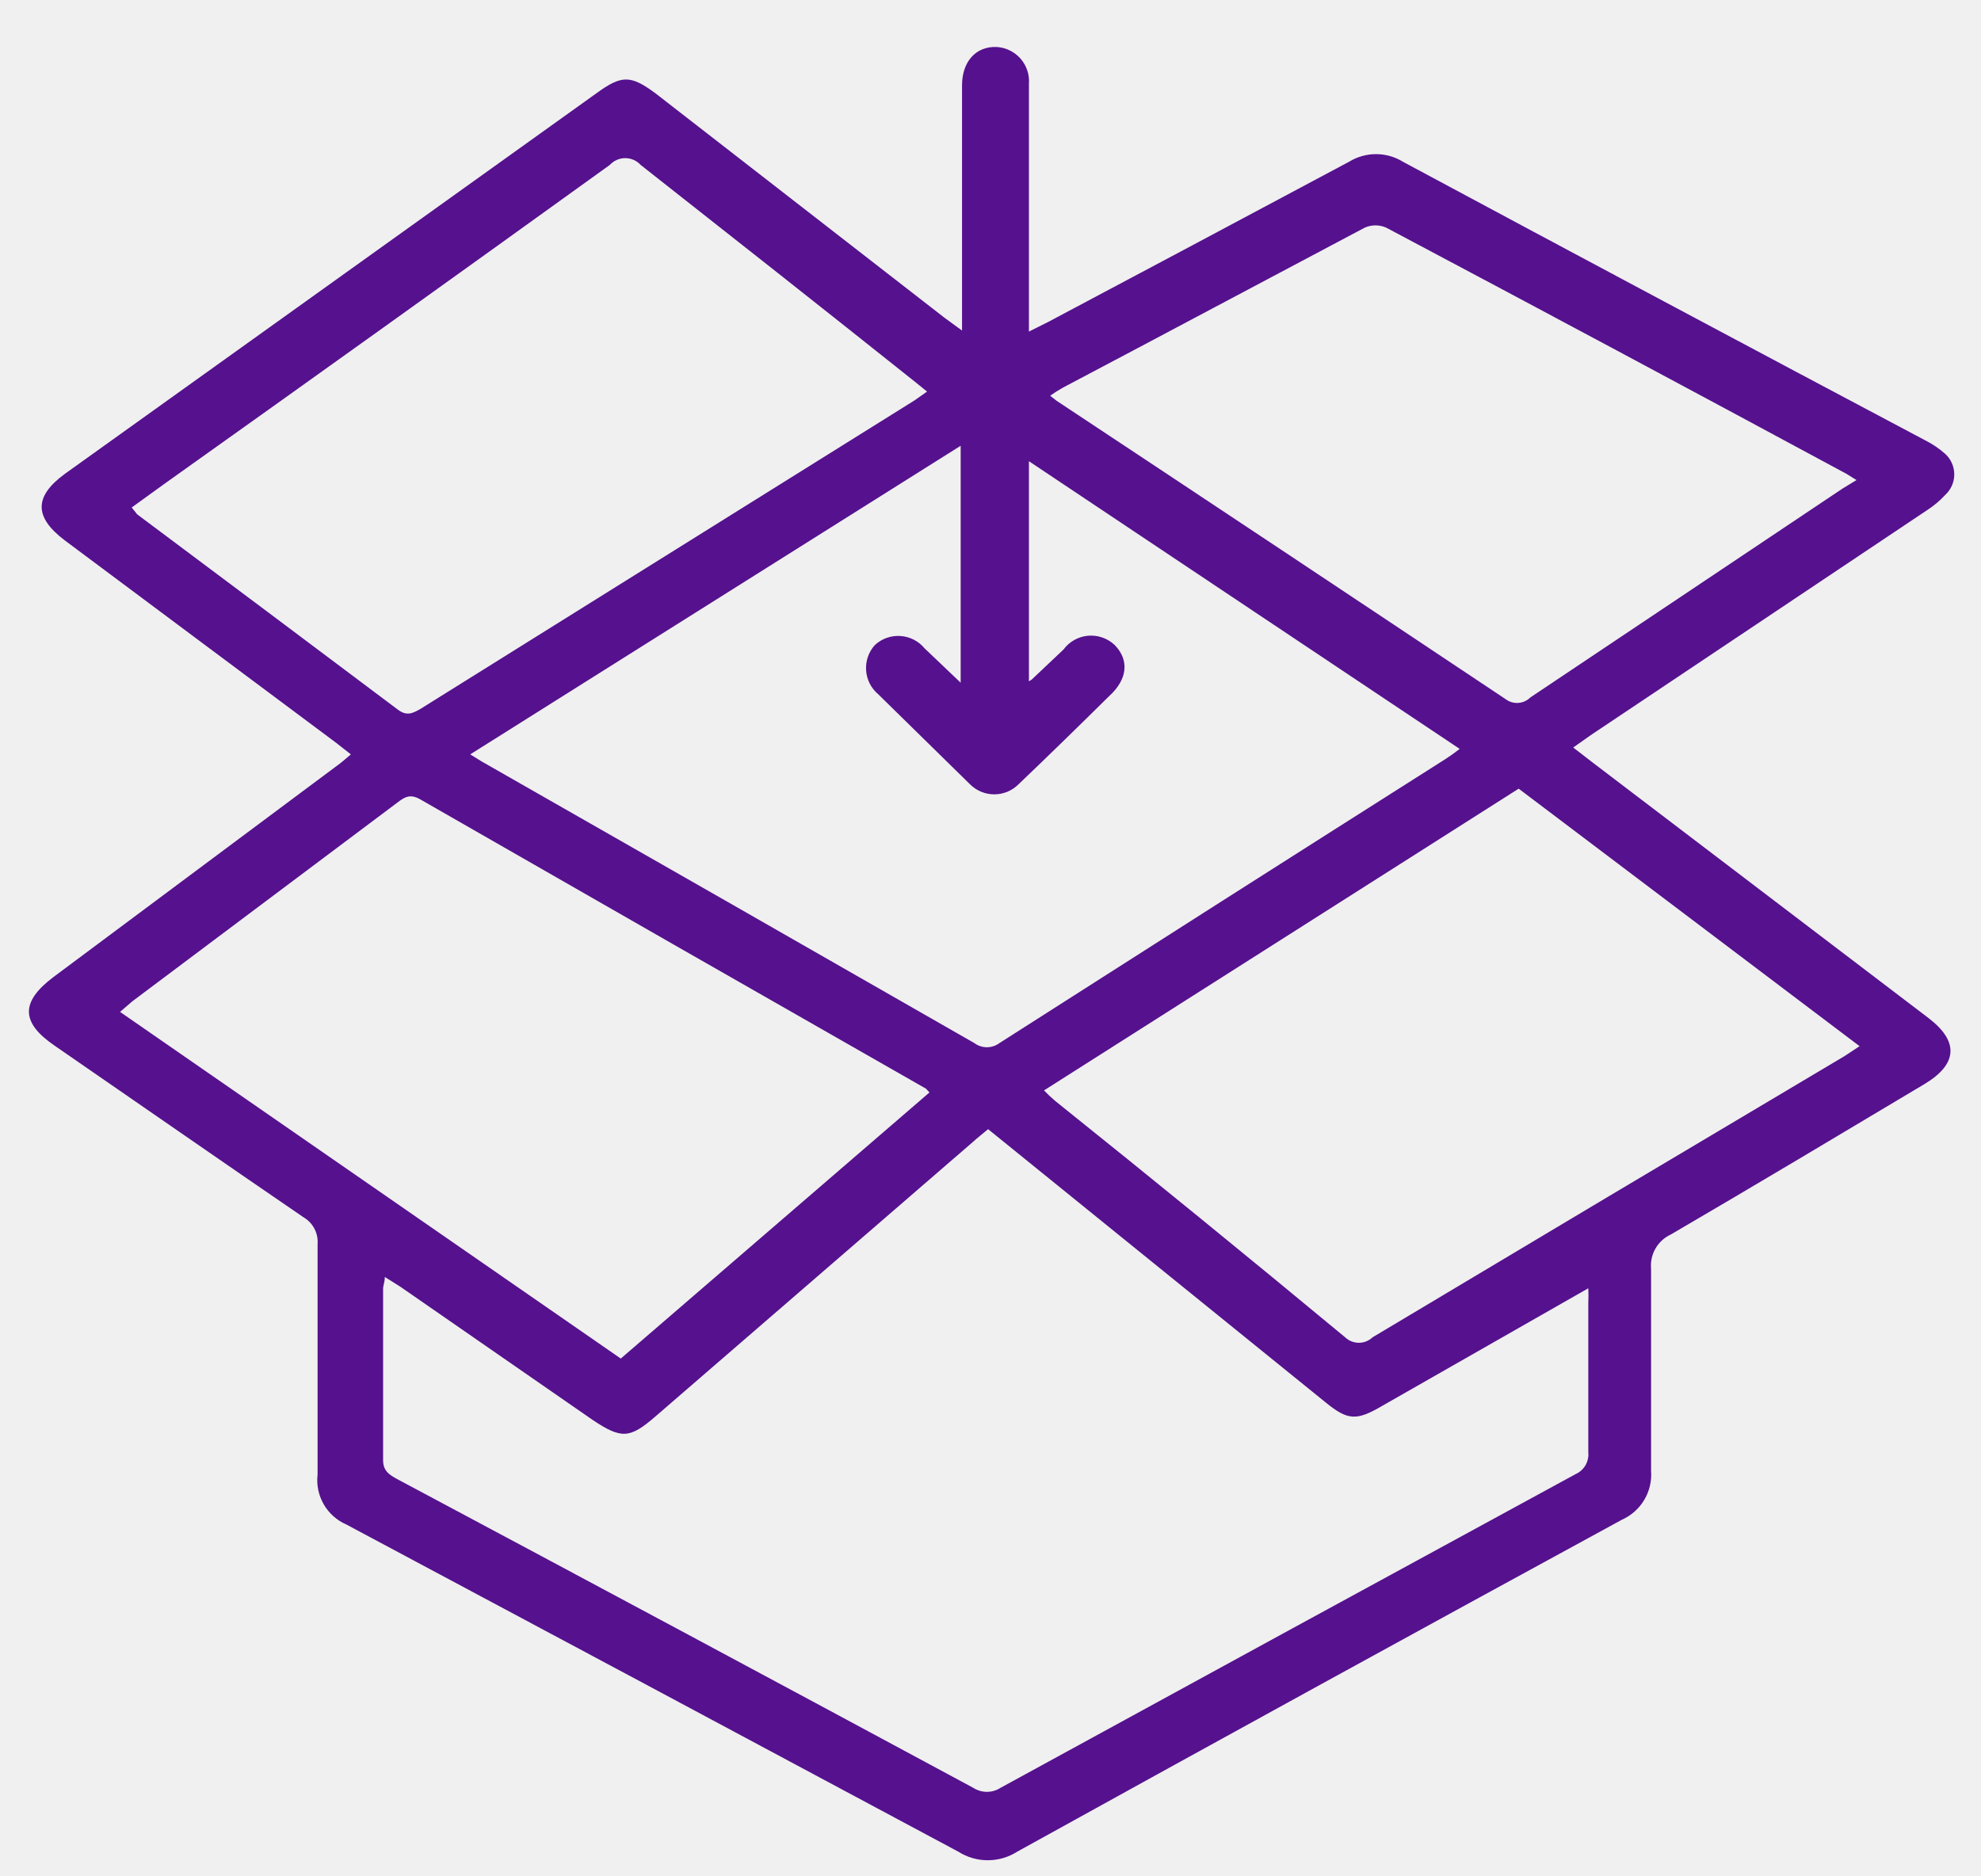
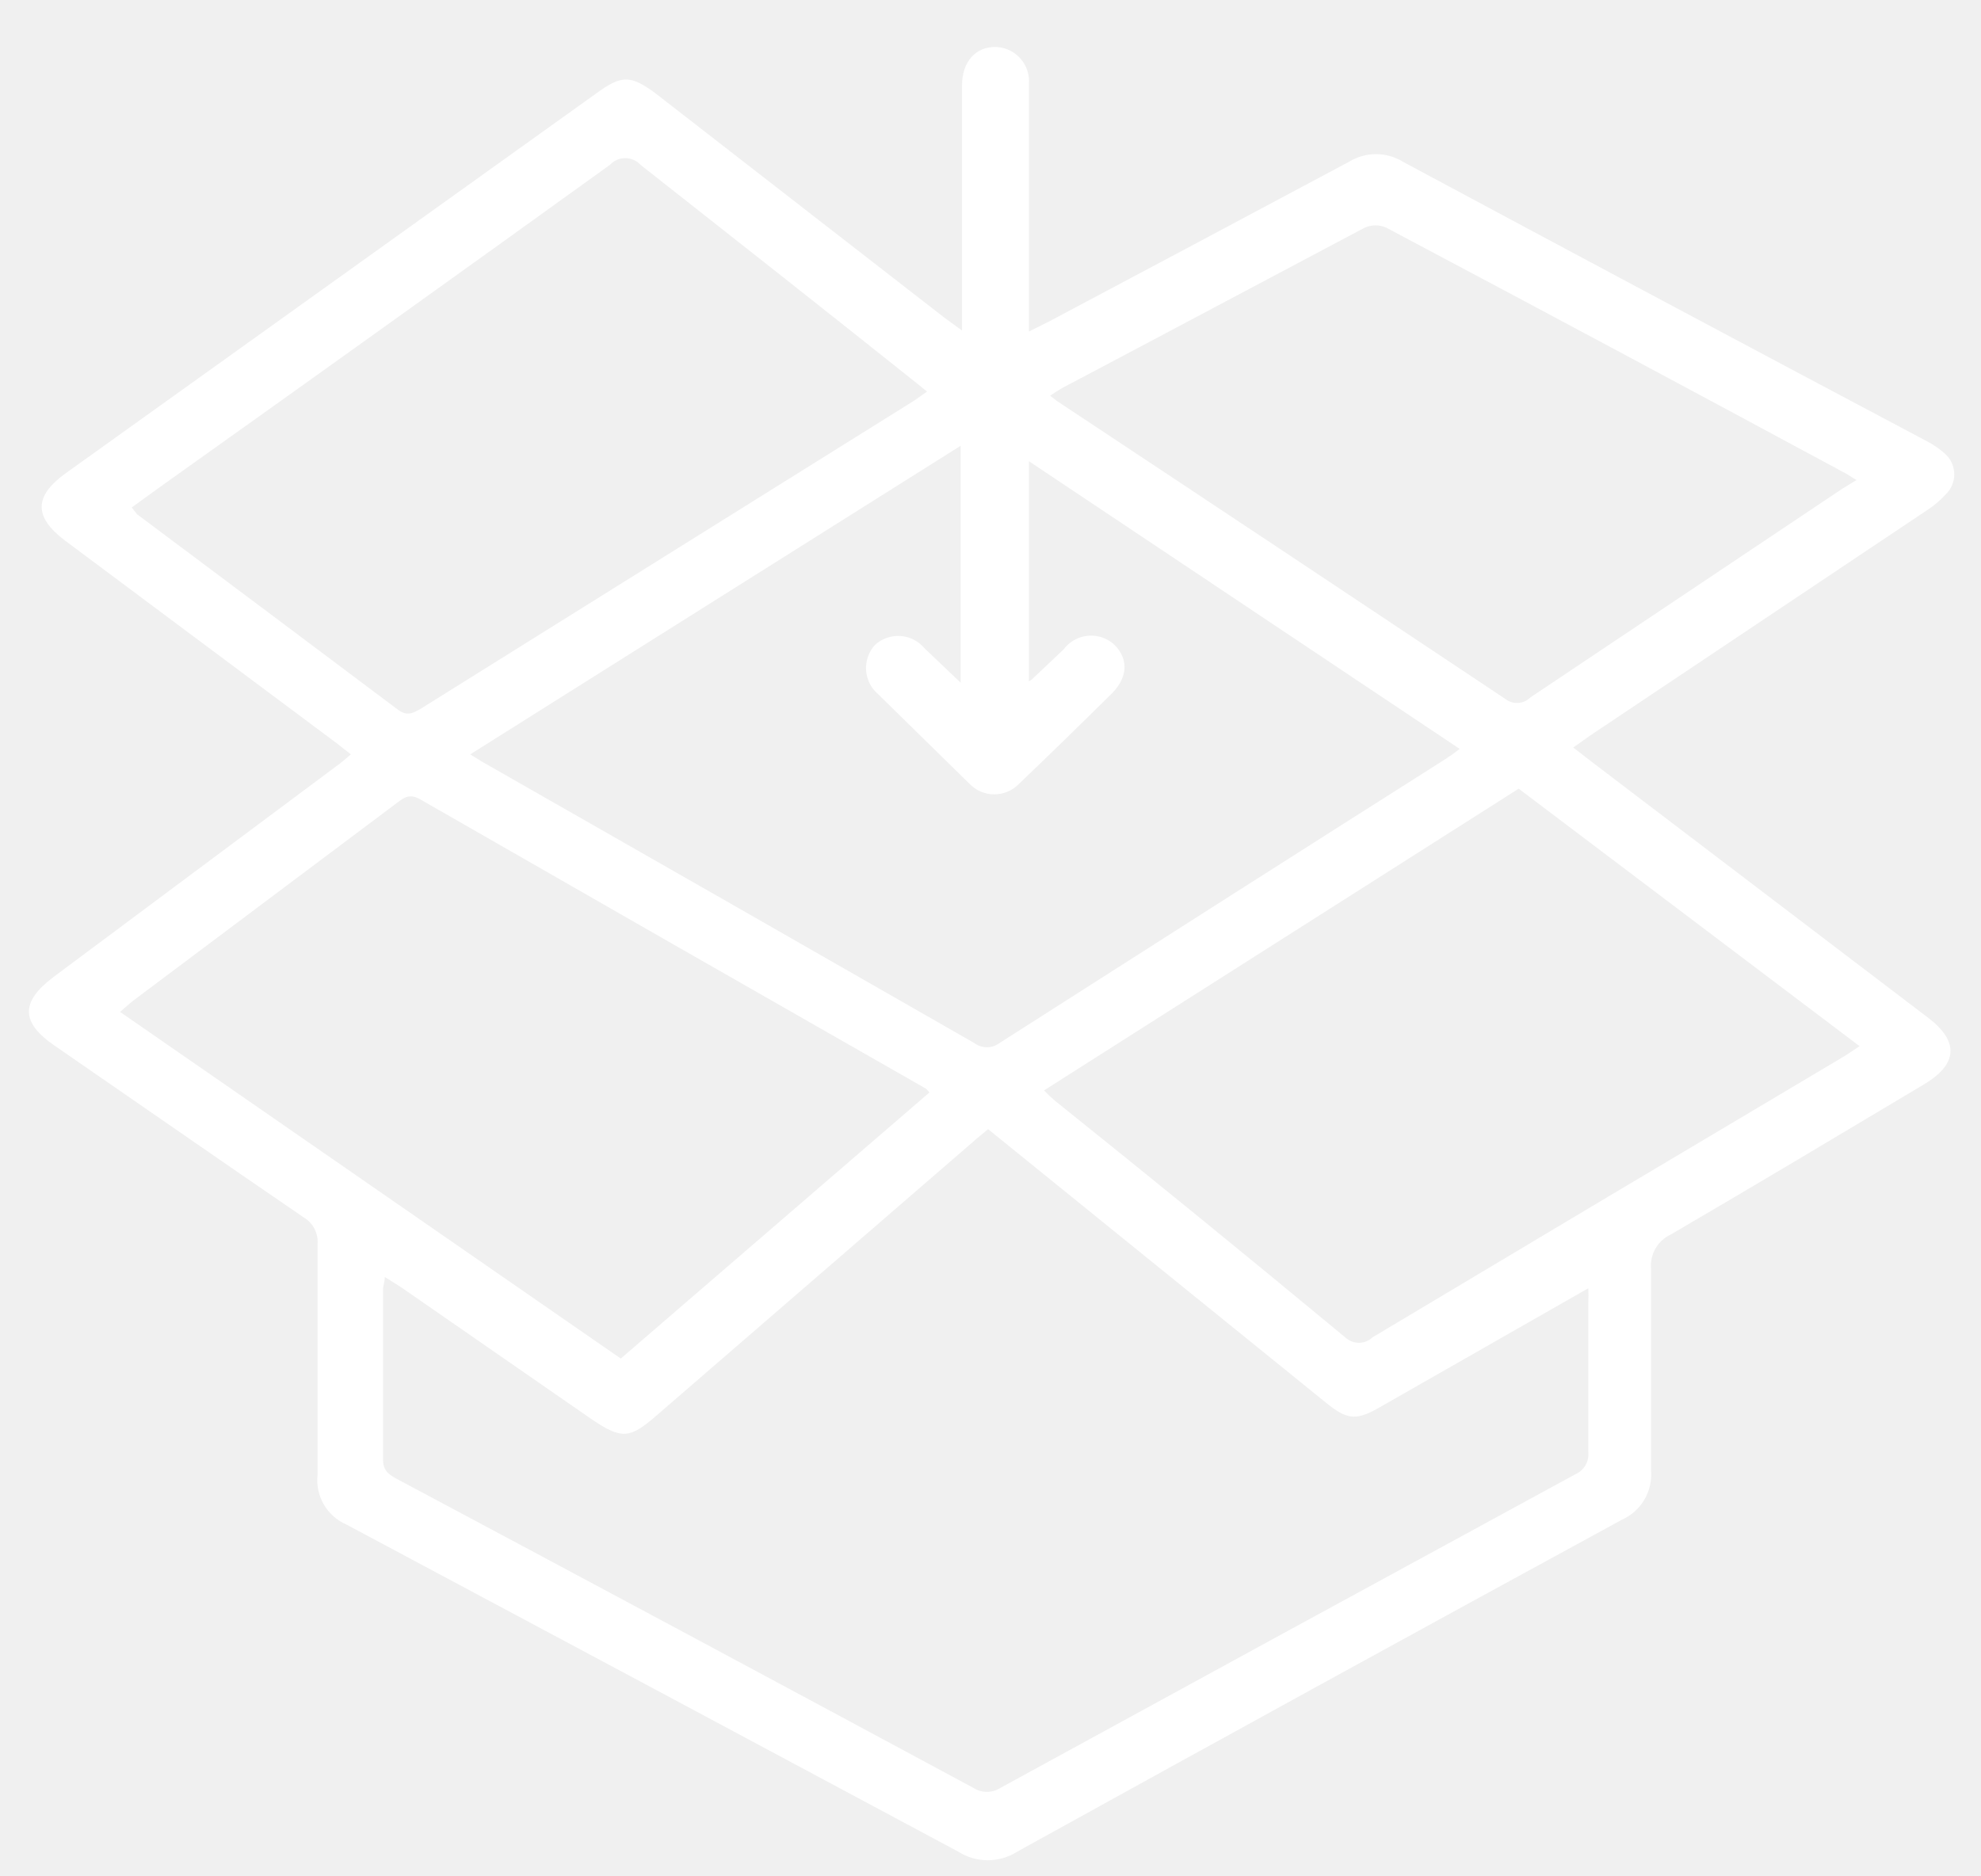
<svg xmlns="http://www.w3.org/2000/svg" id="Layer_1" data-name="Layer 1" viewBox="0 0 57.76 54.71">
  <defs>
-     <style>.cls-1{fill:#55118e;}</style>
+     <style>.cls-1{fill:#fff;}</style>
  </defs>
  <g id="_61PNEo" data-name="61PNEo">
    <path class="cls-1" d="M10.23,22l-.42-.33L1.89,15.76c-.9-.68-.9-1.28,0-1.94l15.5-11.1c.74-.54,1-.53,1.72,0l8.42,6.54.52.38V2.49c0-.7.41-1.14,1-1.12A1,1,0,0,1,30,2.45V9.67l.56-.28q4.39-2.33,8.77-4.67a1.5,1.5,0,0,1,1.58,0q7.6,4.08,15.22,8.12a2.67,2.67,0,0,1,.59.4.81.81,0,0,1,0,1.19,2.74,2.74,0,0,1-.55.46l-9.79,6.55-.51.36.57.44,9.79,7.45c.89.68.85,1.34-.11,1.92-2.46,1.47-4.92,2.94-7.4,4.39a1,1,0,0,0-.58,1c0,4,0,1.93,0,5.89a1.44,1.44,0,0,1-.85,1.43Q38.5,49.11,29.66,54a1.6,1.6,0,0,1-1.72,0Q19,49.21,10.1,44.46A1.41,1.41,0,0,1,9.26,43c0-4.24,0-2.48,0-6.72a.83.83,0,0,0-.41-.78c-2.43-1.66-4.84-3.34-7.25-5-1-.68-1-1.28-.05-2L9.8,22.35C9.94,22.25,10.07,22.14,10.23,22ZM28.81,32.93c-.15.13-.3.24-.44.37l-9.25,8c-.76.66-1,.67-1.84.11l-5.6-3.88-.46-.29c0,.15-.05.25-.05.34,0,3.66,0,1.32,0,5,0,.32.18.43.42.56q8.4,4.48,16.79,9a.73.73,0,0,0,.79,0q8.39-4.59,16.77-9.15a.63.63,0,0,0,.37-.64c0-3.45,0-.91,0-4.36a4.12,4.12,0,0,0,0-.42L40.3,41c-.75.44-1,.43-1.66-.11ZM13.71,22l.34.21q7.17,4.09,14.36,8.21a.61.61,0,0,0,.73,0q6.49-4.15,13-8.28a5.06,5.06,0,0,0,.42-.3L30,13.45v6.42l.08-.05.93-.88a1,1,0,0,1,1.49-.13c.43.44.38,1-.16,1.49-.87.86-1.75,1.72-2.64,2.57a1,1,0,0,1-1.42,0l-2.67-2.62a1,1,0,0,1-.1-1.44,1,1,0,0,1,1.45.1l1.05,1V13Zm16.73,9.8a4.26,4.26,0,0,0,.33.31Q35,35.5,39.22,39a.58.58,0,0,0,.8,0q6.87-4.11,13.76-8.2l.44-.29L44.28,23ZM18.1,39.62l9-7.76L27,31.75q-7.38-4.21-14.75-8.44c-.3-.17-.46-.06-.67.1L3.86,29.2l-.36.31ZM3.84,14.8,4,15q3.8,2.84,7.58,5.68c.28.22.45.12.67,0l14.41-9,.37-.26-.32-.26C24,9,21.35,6.91,18.68,4.81a.61.61,0,0,0-.9,0q-6.48,4.67-13,9.31ZM54.13,14l-.29-.18Q47.13,10.2,40.42,6.64a.77.77,0,0,0-.63,0C36.86,8.19,33.94,9.75,31,11.3a4,4,0,0,0-.38.24l.19.15q6.54,4.33,13.09,8.7a.55.55,0,0,0,.72-.05l9.1-6.09Z" />
  </g>
</svg>
